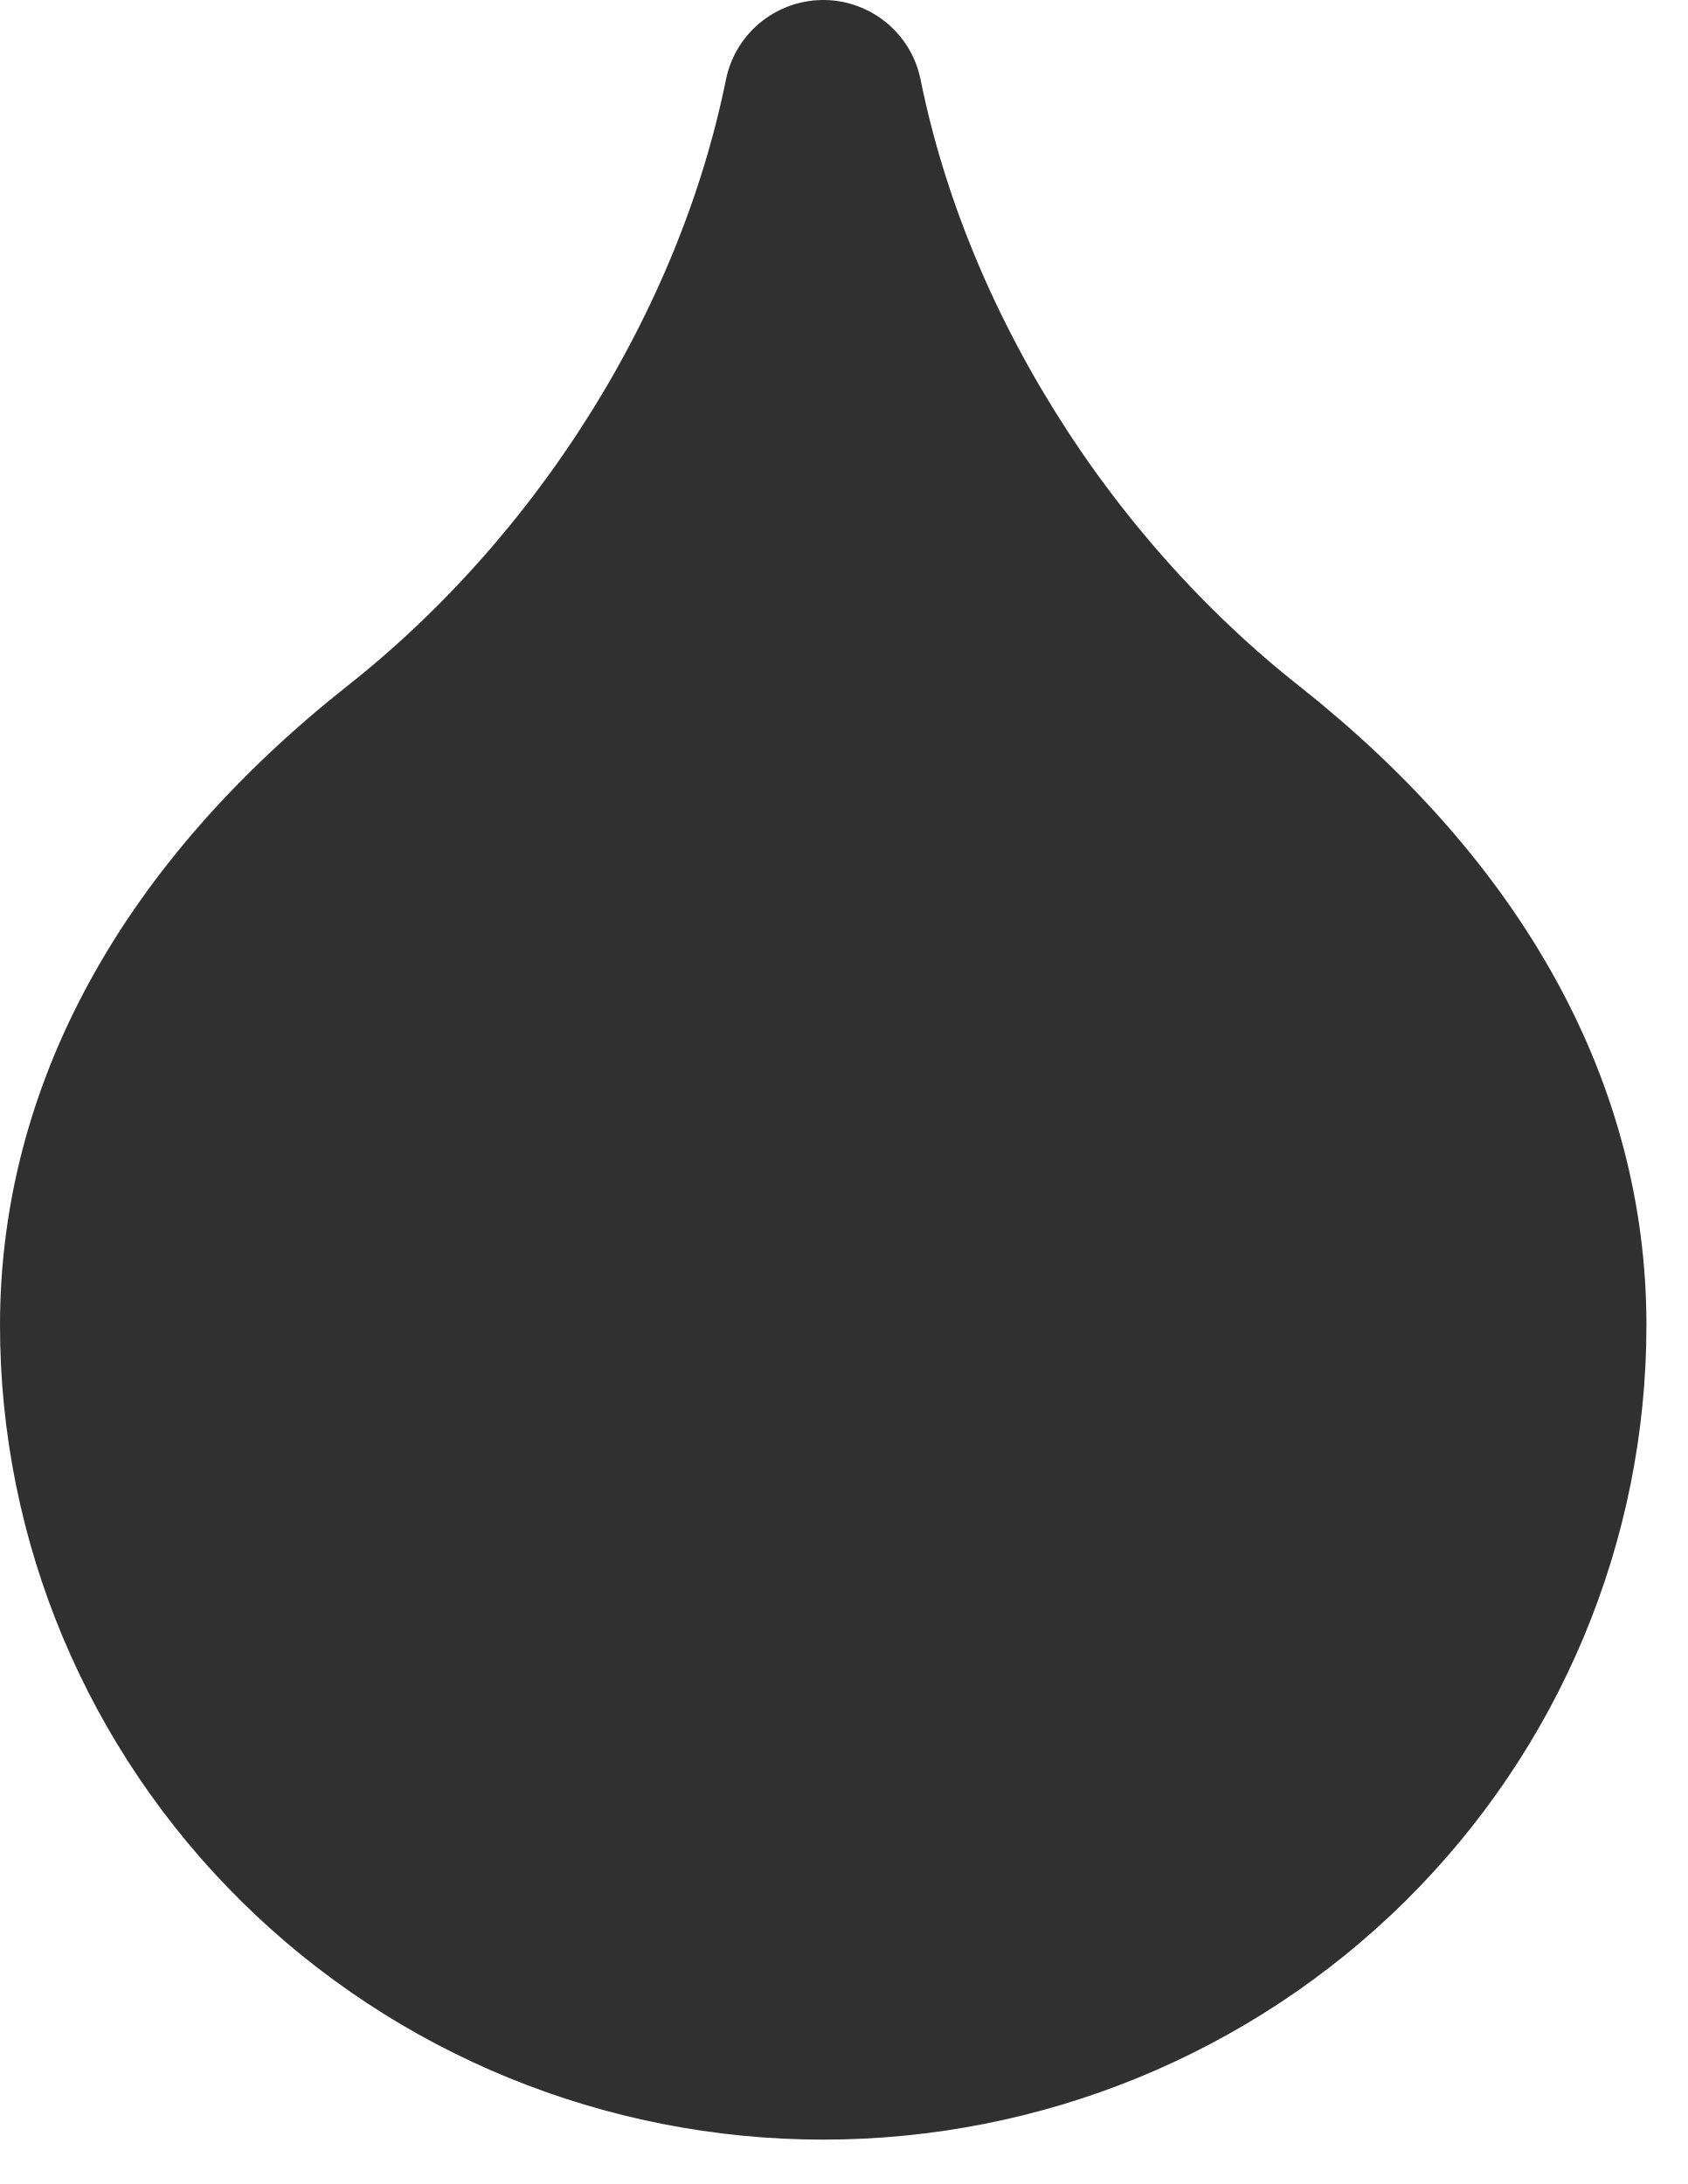
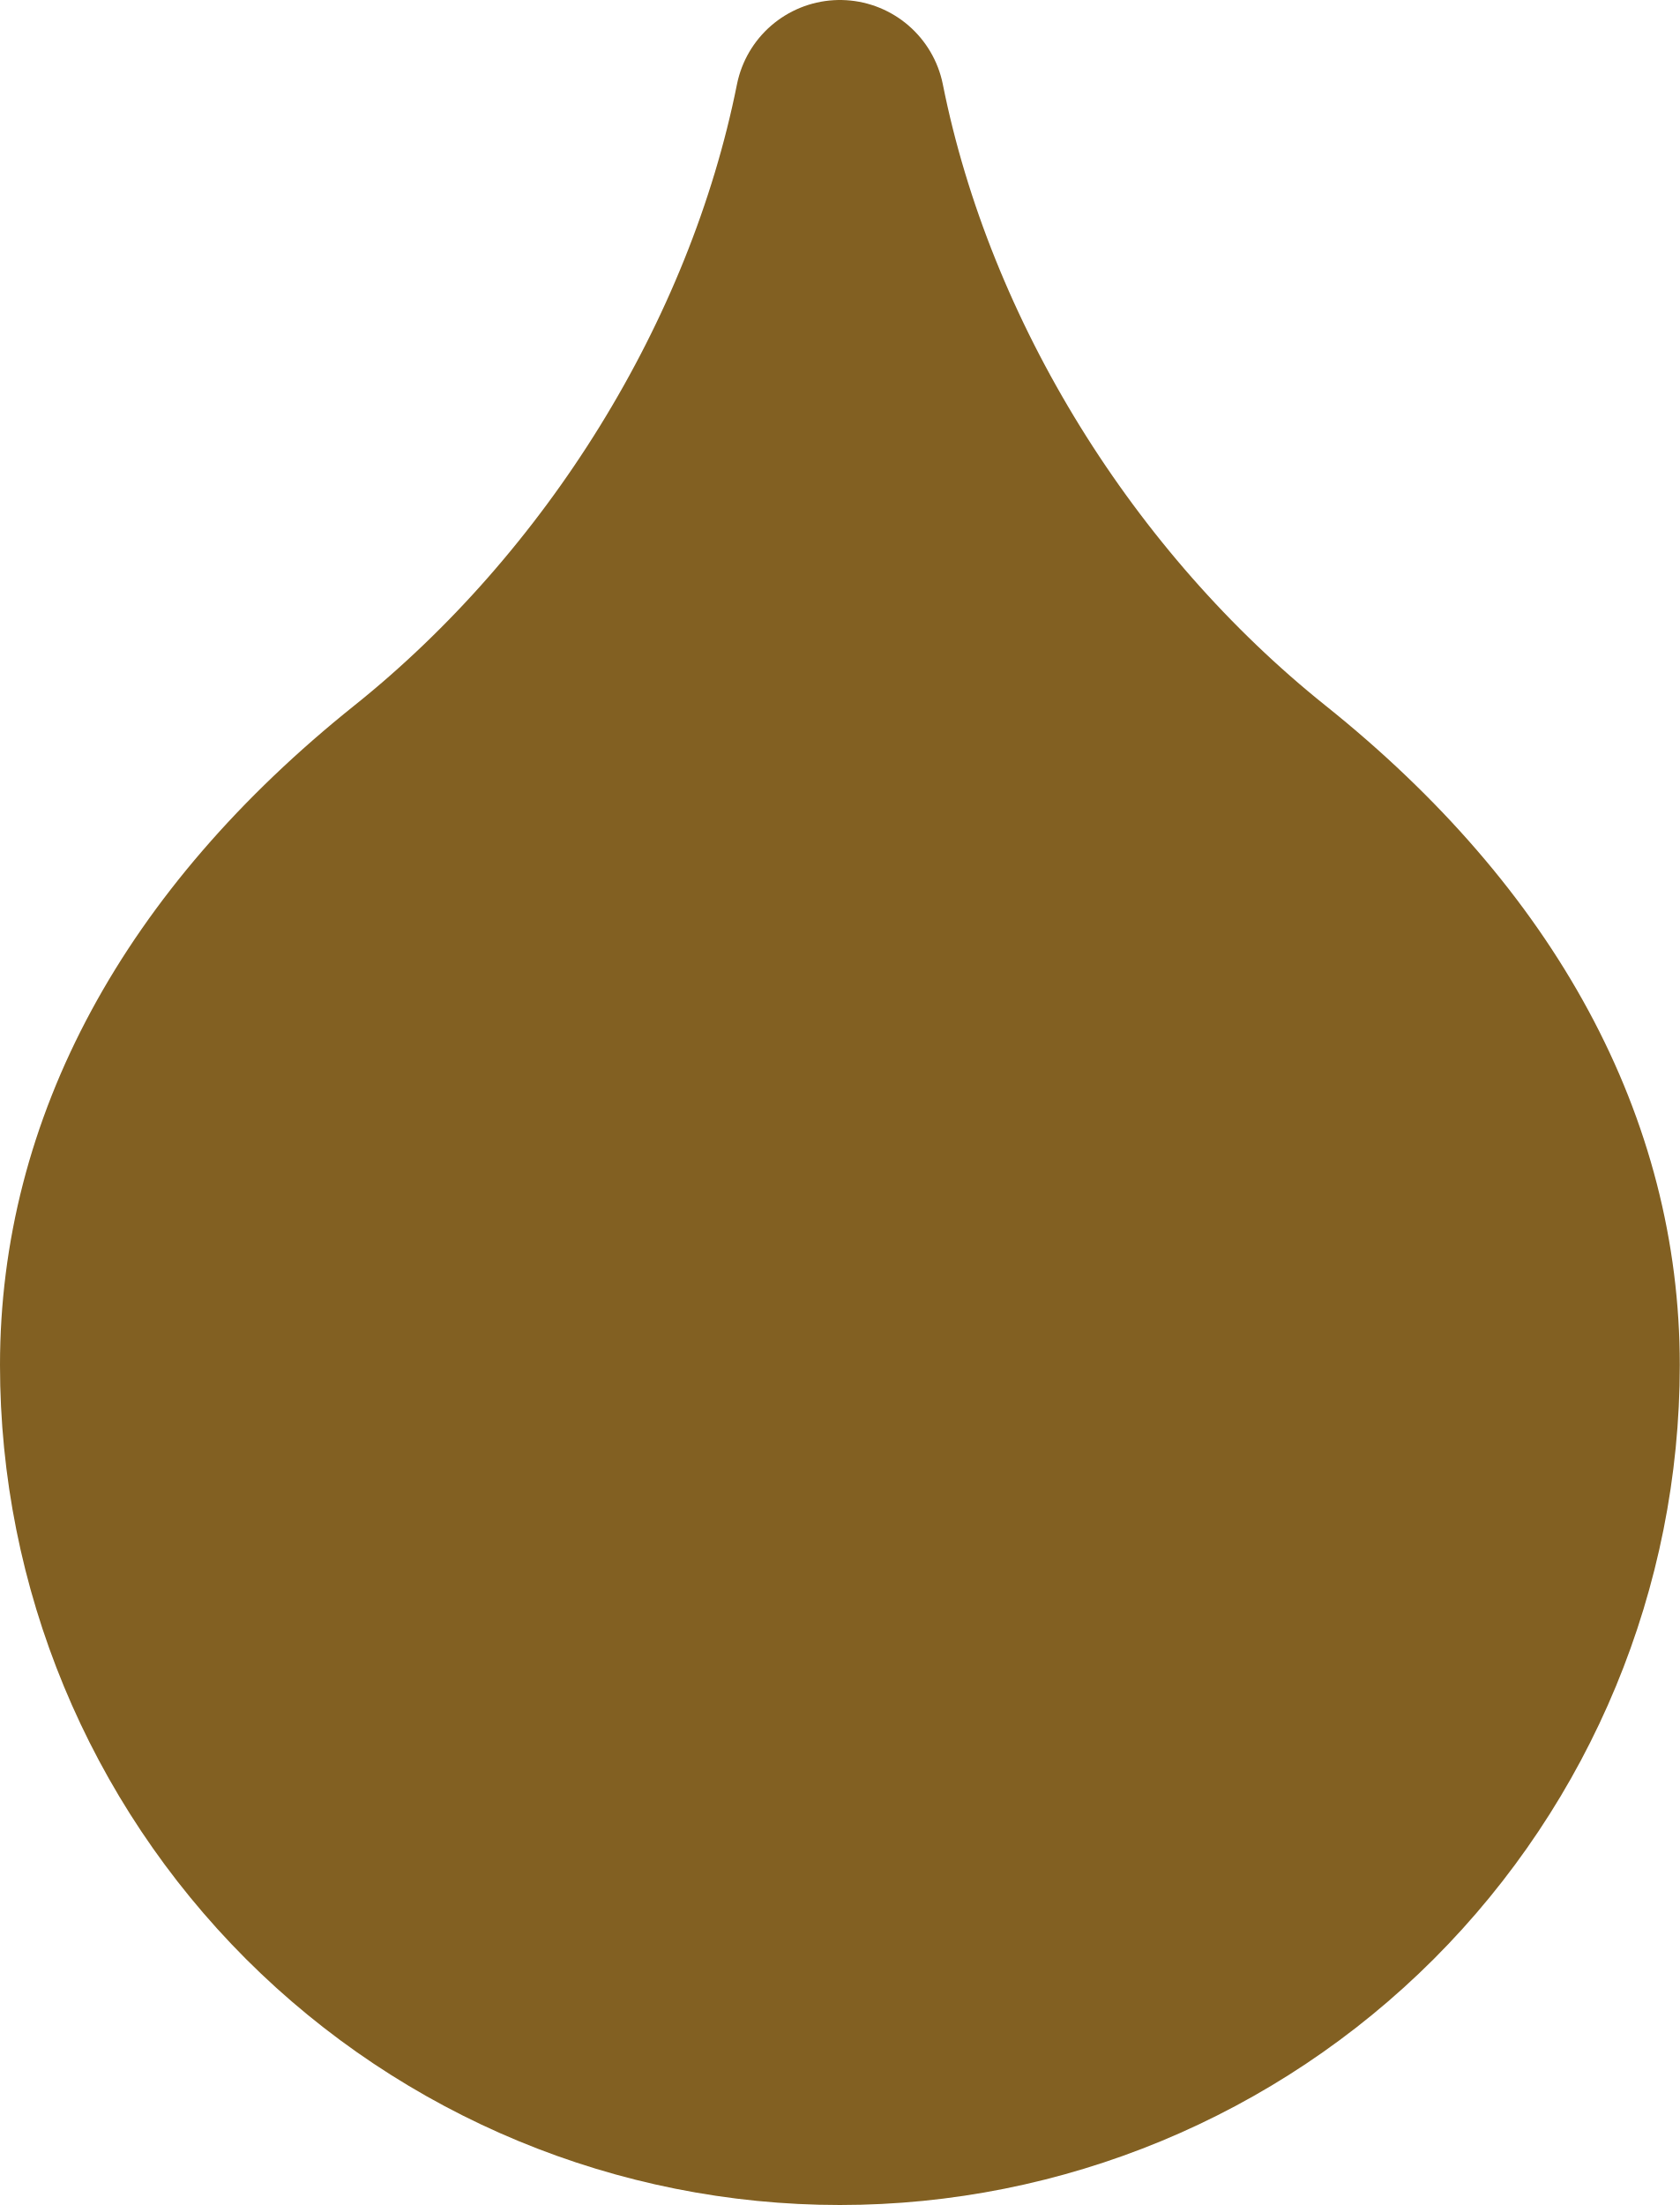
- <svg xmlns="http://www.w3.org/2000/svg" width="17" height="22" viewBox="0 0 17 22" fill="none">
-   <path id="Vector" d="M8.292 20.553C10.226 20.553 12.08 19.794 13.448 18.443C14.815 17.092 15.583 15.26 15.583 13.349C15.583 11.291 14.542 9.336 12.458 7.689C10.375 6.043 8.812 3.573 8.292 1C7.771 3.573 6.208 6.043 4.125 7.689C2.042 9.336 1 11.291 1 13.349C1 15.26 1.768 17.092 3.136 18.443C4.503 19.794 6.358 20.553 8.292 20.553Z" fill="#303030" stroke="#303030" stroke-width="2" stroke-linecap="round" stroke-linejoin="round" />
+ <svg xmlns="http://www.w3.org/2000/svg" width="16" height="21" viewBox="0 0 16 21" fill="none">
+   <path id="Vector" d="M8 20C9.857 20 11.637 19.262 12.95 17.95C14.262 16.637 15 14.857 15 13C15 11 14 9.1 12 7.5C10 5.9 8.5 3.5 8 1C7.5 3.5 6 5.9 4 7.5C2 9.1 1 11 1 13C1 14.857 1.738 16.637 3.05 17.95C4.363 19.262 6.144 20 8 20Z" fill="#826022" stroke="#826022" stroke-width="2" stroke-linecap="round" stroke-linejoin="round" />
</svg>
